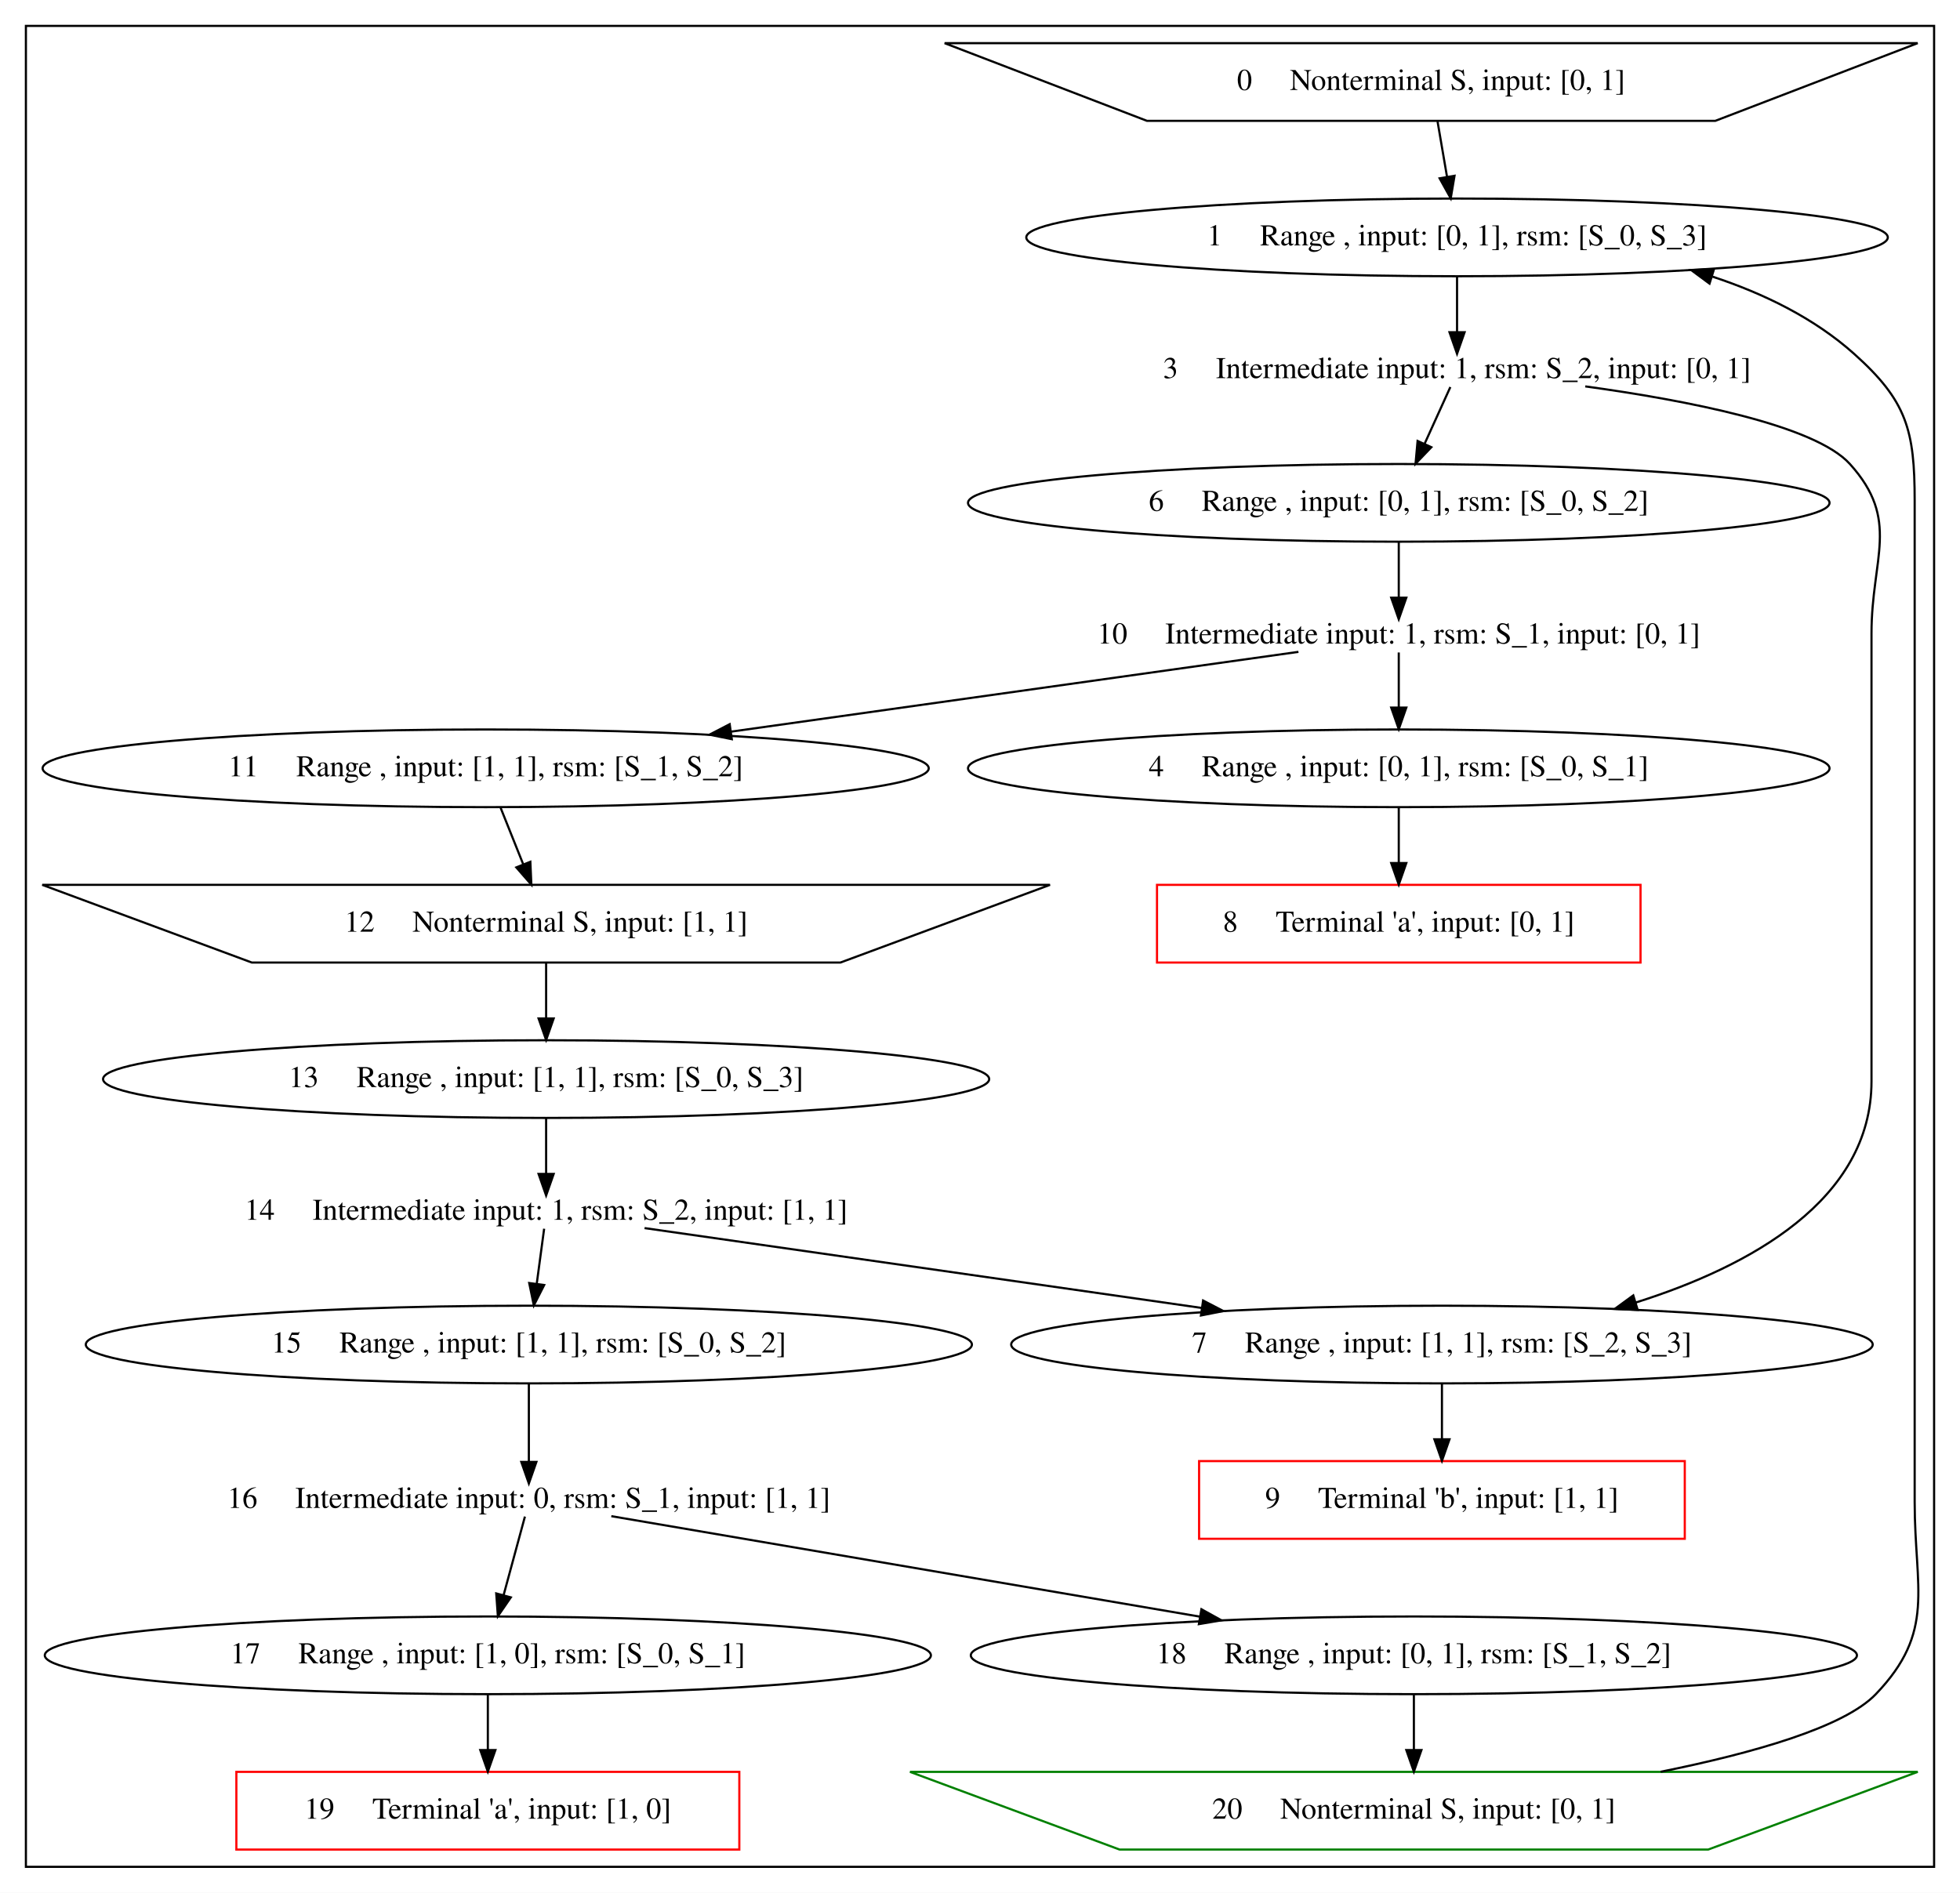
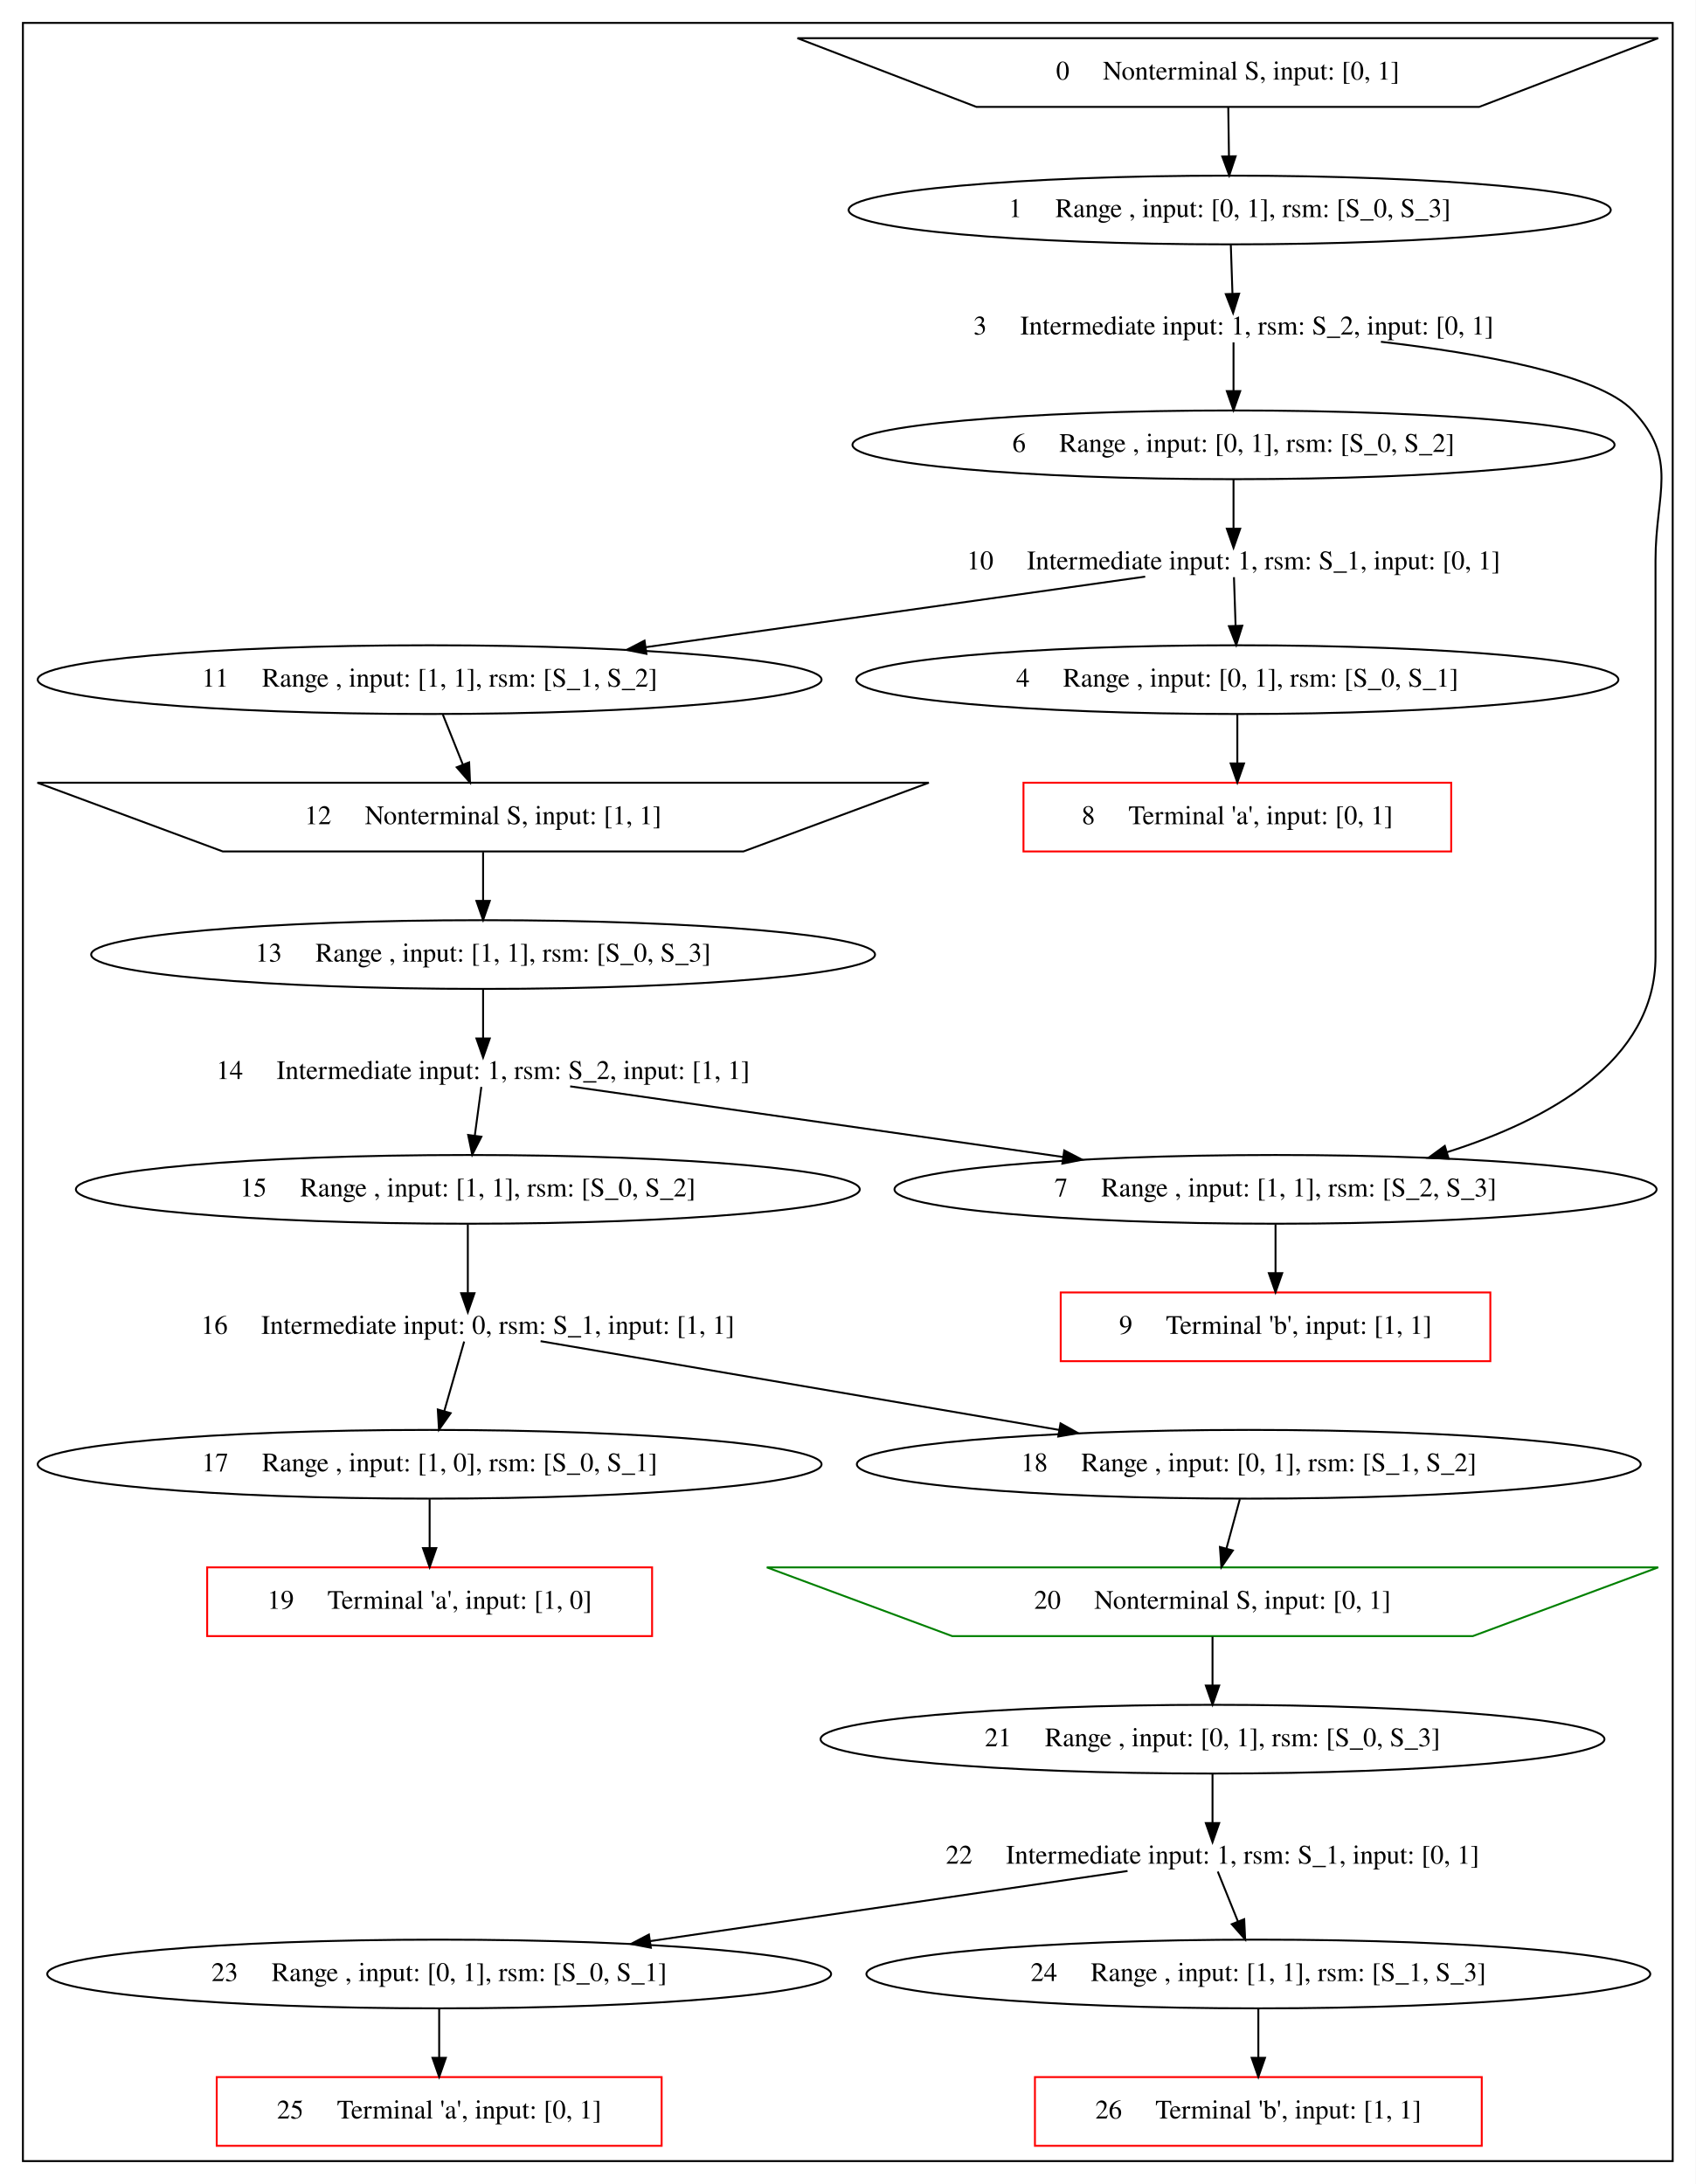
- <svg xmlns="http://www.w3.org/2000/svg" width="908pt" height="877pt" viewBox="0.00 0.00 908.00 877.00">
-   <g id="graph0" class="graph" transform="scale(1 1) rotate(0) translate(4 873)">
-     <polygon fill="white" stroke="transparent" points="-4,4 -4,-873 904,-873 904,4 -4,4" />
+ <svg xmlns="http://www.w3.org/2000/svg" width="888pt" height="1144pt" viewBox="0.00 0.00 888.00 1144.00">
+   <g id="graph0" class="graph" transform="scale(1 1) rotate(0) translate(4 1140)">
+     <polygon fill="white" stroke="transparent" points="-4,4 -4,-1140 884,-1140 884,4 -4,4" />
    <g id="clust1" class="cluster">
-       <polygon fill="none" stroke="black" points="8,-8 8,-861 892,-861 892,-8 8,-8" />
+       <polygon fill="none" stroke="black" points="8,-8 8,-1128 872,-1128 872,-8 8,-8" />
    </g>
    <g id="node1" class="node">
-       <polygon fill="none" stroke="black" points="527.37,-817 790.63,-817 884.39,-853 433.61,-853 527.37,-817" />
-       <text text-anchor="middle" x="659" y="-831.3" font-family="Times,serif" font-size="14.00">0     Nonterminal S, input: [0, 1]</text>
+       <polygon fill="none" stroke="black" points="507.37,-1084 770.63,-1084 864.39,-1120 413.61,-1120 507.37,-1084" />
+       <text text-anchor="middle" x="639" y="-1098.3" font-family="Times,serif" font-size="14.00">0     Nonterminal S, input: [0, 1]</text>
    </g>
    <g id="node2" class="node">
-       <ellipse fill="none" stroke="black" cx="671" cy="-763" rx="199.56" ry="18" />
-       <text text-anchor="middle" x="671" y="-759.3" font-family="Times,serif" font-size="14.00">1     Range , input: [0, 1], rsm: [S_0, S_3]</text>
+       <ellipse fill="none" stroke="black" cx="640" cy="-1030" rx="199.56" ry="18" />
+       <text text-anchor="middle" x="640" y="-1026.3" font-family="Times,serif" font-size="14.00">1     Range , input: [0, 1], rsm: [S_0, S_3]</text>
+     </g>
+     <g id="edge7" class="edge">
+       <path fill="none" stroke="black" d="M639.25,-1083.7C639.36,-1075.98 639.49,-1066.71 639.61,-1058.11" />
+       <polygon fill="black" stroke="black" points="643.11,-1058.15 639.76,-1048.1 636.11,-1058.05 643.11,-1058.15" />
+     </g>
+     <g id="node14" class="node">
+       <text text-anchor="middle" x="642" y="-964.8" font-family="Times,serif" font-size="14.00">3     Intermediate input: 1, rsm: S_2, input: [0, 1]</text>
+     </g>
+     <g id="edge8" class="edge">
+       <path fill="none" stroke="black" d="M640.58,-1011.79C640.85,-1003.77 641.17,-994.25 641.44,-986.28" />
+       <polygon fill="black" stroke="black" points="644.94,-986.17 641.78,-976.06 637.95,-985.94 644.94,-986.17" />
+     </g>
+     <g id="node3" class="node">
+       <text text-anchor="middle" x="642" y="-841.8" font-family="Times,serif" font-size="14.00">10     Intermediate input: 1, rsm: S_1, input: [0, 1]</text>
+     </g>
+     <g id="node4" class="node">
+       <ellipse fill="none" stroke="black" cx="221" cy="-784" rx="205.26" ry="18" />
+       <text text-anchor="middle" x="221" y="-780.3" font-family="Times,serif" font-size="14.00">11     Range , input: [1, 1], rsm: [S_1, S_2]</text>
+     </g>
+     <g id="edge10" class="edge">
+       <path fill="none" stroke="black" d="M595.74,-837.96C533.28,-829.13 419.93,-813.11 334.19,-801" />
+       <polygon fill="black" stroke="black" points="334.53,-797.51 324.14,-799.58 333.55,-804.44 334.53,-797.51" />
+     </g>
+     <g id="node15" class="node">
+       <ellipse fill="none" stroke="black" cx="644" cy="-784" rx="199.56" ry="18" />
+       <text text-anchor="middle" x="644" y="-780.3" font-family="Times,serif" font-size="14.00">4     Range , input: [0, 1], rsm: [S_0, S_1]</text>
+     </g>
+     <g id="edge9" class="edge">
+       <path fill="none" stroke="black" d="M642.23,-837.67C642.44,-831.42 642.77,-821.74 643.08,-812.37" />
+       <polygon fill="black" stroke="black" points="646.59,-812.24 643.42,-802.13 639.59,-812 646.59,-812.24" />
+     </g>
+     <g id="node5" class="node">
+       <polygon fill="none" stroke="black" points="112.67,-694 385.33,-694 482.43,-730 15.57,-730 112.67,-694" />
+       <text text-anchor="middle" x="249" y="-708.3" font-family="Times,serif" font-size="14.00">12     Nonterminal S, input: [1, 1]</text>
+     </g>
+     <g id="edge11" class="edge">
+       <path fill="none" stroke="black" d="M227.92,-765.7C231.07,-757.81 234.88,-748.3 238.38,-739.55" />
+       <polygon fill="black" stroke="black" points="241.69,-740.69 242.16,-730.1 235.19,-738.09 241.69,-740.69" />
+     </g>
+     <g id="node6" class="node">
+       <ellipse fill="none" stroke="black" cx="249" cy="-640" rx="205.26" ry="18" />
+       <text text-anchor="middle" x="249" y="-636.3" font-family="Times,serif" font-size="14.00">13     Range , input: [1, 1], rsm: [S_0, S_3]</text>
+     </g>
+     <g id="edge12" class="edge">
+       <path fill="none" stroke="black" d="M249,-693.7C249,-685.98 249,-676.71 249,-668.11" />
+       <polygon fill="black" stroke="black" points="252.5,-668.1 249,-658.1 245.5,-668.1 252.5,-668.1" />
+     </g>
+     <g id="node7" class="node">
+       <text text-anchor="middle" x="249" y="-574.8" font-family="Times,serif" font-size="14.00">14     Intermediate input: 1, rsm: S_2, input: [1, 1]</text>
+     </g>
+     <g id="edge13" class="edge">
+       <path fill="none" stroke="black" d="M249,-621.79C249,-613.77 249,-604.25 249,-596.28" />
+       <polygon fill="black" stroke="black" points="252.5,-596.06 249,-586.06 245.5,-596.06 252.5,-596.06" />
+     </g>
+     <g id="node8" class="node">
+       <ellipse fill="none" stroke="black" cx="241" cy="-517" rx="205.26" ry="18" />
+       <text text-anchor="middle" x="241" y="-513.3" font-family="Times,serif" font-size="14.00">15     Range , input: [1, 1], rsm: [S_0, S_2]</text>
+     </g>
+     <g id="edge14" class="edge">
+       <path fill="none" stroke="black" d="M248.08,-570.67C247.23,-564.35 245.91,-554.53 244.64,-545.07" />
+       <polygon fill="black" stroke="black" points="248.1,-544.57 243.3,-535.13 241.17,-545.5 248.1,-544.57" />
+     </g>
+     <g id="node17" class="node">
+       <ellipse fill="none" stroke="black" cx="664" cy="-517" rx="199.56" ry="18" />
+       <text text-anchor="middle" x="664" y="-513.3" font-family="Times,serif" font-size="14.00">7     Range , input: [1, 1], rsm: [S_2, S_3]</text>
+     </g>
+     <g id="edge15" class="edge">
+       <path fill="none" stroke="black" d="M294.6,-570.96C356.27,-562.12 468.28,-546.06 552.84,-533.94" />
+       <polygon fill="black" stroke="black" points="553.35,-537.4 562.75,-532.52 552.36,-530.47 553.35,-537.4" />
+     </g>
+     <g id="node9" class="node">
+       <text text-anchor="middle" x="241" y="-441.3" font-family="Times,serif" font-size="14.00">16     Intermediate input: 0, rsm: S_1, input: [1, 1]</text>
+     </g>
+     <g id="edge16" class="edge">
+       <path fill="none" stroke="black" d="M241,-498.7C241,-487.76 241,-473.68 241,-462.83" />
+       <polygon fill="black" stroke="black" points="244.5,-462.62 241,-452.62 237.5,-462.62 244.5,-462.62" />
+     </g>
+     <g id="node10" class="node">
+       <ellipse fill="none" stroke="black" cx="221" cy="-373" rx="205.26" ry="18" />
+       <text text-anchor="middle" x="221" y="-369.3" font-family="Times,serif" font-size="14.00">17     Range , input: [1, 0], rsm: [S_0, S_1]</text>
+     </g>
+     <g id="edge17" class="edge">
+       <path fill="none" stroke="black" d="M239.08,-437.29C236.68,-428.89 232.43,-414 228.65,-400.77" />
+       <polygon fill="black" stroke="black" points="232,-399.77 225.89,-391.12 225.27,-401.69 232,-399.77" />
+     </g>
+     <g id="node11" class="node">
+       <ellipse fill="none" stroke="black" cx="650" cy="-373" rx="205.26" ry="18" />
+       <text text-anchor="middle" x="650" y="-369.3" font-family="Times,serif" font-size="14.00">18     Range , input: [0, 1], rsm: [S_1, S_2]</text>
+     </g>
+     <g id="edge18" class="edge">
+       <path fill="none" stroke="black" d="M279.11,-437.48C340.5,-426.97 463.24,-405.96 550.7,-390.99" />
+       <polygon fill="black" stroke="black" points="551.39,-394.43 560.65,-389.29 550.21,-387.53 551.39,-394.43" />
+     </g>
+     <g id="node12" class="node">
+       <polygon fill="none" stroke="red" points="337.5,-319 104.5,-319 104.5,-283 337.5,-283 337.5,-319" />
+       <text text-anchor="middle" x="221" y="-297.3" font-family="Times,serif" font-size="14.00">19     Terminal 'a', input: [1, 0]</text>
+     </g>
+     <g id="edge19" class="edge">
+       <path fill="none" stroke="black" d="M221,-354.7C221,-346.98 221,-337.71 221,-329.11" />
+       <polygon fill="black" stroke="black" points="224.5,-329.1 221,-319.1 217.5,-329.1 224.5,-329.1" />
+     </g>
+     <g id="node13" class="node">
+       <polygon fill="none" stroke="green" points="494.67,-283 767.33,-283 864.43,-319 397.57,-319 494.67,-283" />
+       <text text-anchor="middle" x="631" y="-297.3" font-family="Times,serif" font-size="14.00">20     Nonterminal S, input: [0, 1]</text>
+     </g>
+     <g id="edge20" class="edge">
+       <path fill="none" stroke="black" d="M645.3,-354.7C643.19,-346.9 640.64,-337.51 638.28,-328.83" />
+       <polygon fill="black" stroke="black" points="641.64,-327.84 635.64,-319.1 634.88,-329.67 641.64,-327.84" />
+     </g>
+     <g id="node20" class="node">
+       <ellipse fill="none" stroke="black" cx="631" cy="-229" rx="205.26" ry="18" />
+       <text text-anchor="middle" x="631" y="-225.3" font-family="Times,serif" font-size="14.00">21     Range , input: [0, 1], rsm: [S_0, S_3]</text>
    </g>
    <g id="edge1" class="edge">
-       <path fill="none" stroke="black" d="M661.97,-816.7C663.29,-808.98 664.88,-799.71 666.35,-791.11" />
-       <polygon fill="black" stroke="black" points="669.83,-791.55 668.07,-781.1 662.93,-790.37 669.83,-791.55" />
-     </g>
-     <g id="node14" class="node">
-       <text text-anchor="middle" x="671" y="-697.8" font-family="Times,serif" font-size="14.00">3     Intermediate input: 1, rsm: S_2, input: [0, 1]</text>
+       <path fill="none" stroke="black" d="M631,-282.7C631,-274.98 631,-265.71 631,-257.11" />
+       <polygon fill="black" stroke="black" points="634.5,-257.1 631,-247.1 627.5,-257.1 634.5,-257.1" />
+     </g>
+     <g id="node16" class="node">
+       <ellipse fill="none" stroke="black" cx="642" cy="-907" rx="199.56" ry="18" />
+       <text text-anchor="middle" x="642" y="-903.3" font-family="Times,serif" font-size="14.00">6     Range , input: [0, 1], rsm: [S_0, S_2]</text>
+     </g>
+     <g id="edge21" class="edge">
+       <path fill="none" stroke="black" d="M642,-960.67C642,-954.42 642,-944.74 642,-935.37" />
+       <polygon fill="black" stroke="black" points="645.5,-935.13 642,-925.13 638.5,-935.13 645.5,-935.13" />
+     </g>
+     <g id="edge22" class="edge">
+       <path fill="none" stroke="black" d="M719.19,-960.98C770.99,-954.95 832.93,-943.97 851,-925 875.34,-899.44 863,-881.79 863,-846.5 863,-846.5 863,-846.5 863,-639 863,-583.9 806.61,-553.18 753.87,-536.49" />
+       <polygon fill="black" stroke="black" points="754.67,-533.07 744.08,-533.53 752.64,-539.77 754.67,-533.07" />
+     </g>
+     <g id="node18" class="node">
+       <polygon fill="none" stroke="red" points="756,-730 532,-730 532,-694 756,-694 756,-730" />
+       <text text-anchor="middle" x="644" y="-708.3" font-family="Times,serif" font-size="14.00">8     Terminal 'a', input: [0, 1]</text>
+     </g>
+     <g id="edge23" class="edge">
+       <path fill="none" stroke="black" d="M644,-765.7C644,-757.98 644,-748.71 644,-740.11" />
+       <polygon fill="black" stroke="black" points="647.5,-740.1 644,-730.1 640.5,-740.1 647.5,-740.1" />
+     </g>
+     <g id="edge24" class="edge">
+       <path fill="none" stroke="black" d="M642,-888.79C642,-880.77 642,-871.25 642,-863.28" />
+       <polygon fill="black" stroke="black" points="645.5,-863.06 642,-853.06 638.5,-863.06 645.5,-863.06" />
+     </g>
+     <g id="node19" class="node">
+       <polygon fill="none" stroke="red" points="776.5,-463 551.5,-463 551.5,-427 776.5,-427 776.5,-463" />
+       <text text-anchor="middle" x="664" y="-441.3" font-family="Times,serif" font-size="14.00">9     Terminal 'b', input: [1, 1]</text>
+     </g>
+     <g id="edge25" class="edge">
+       <path fill="none" stroke="black" d="M664,-498.7C664,-490.98 664,-481.71 664,-473.11" />
+       <polygon fill="black" stroke="black" points="667.5,-473.1 664,-463.1 660.5,-473.1 667.5,-473.1" />
+     </g>
+     <g id="node21" class="node">
+       <text text-anchor="middle" x="631" y="-163.8" font-family="Times,serif" font-size="14.00">22     Intermediate input: 1, rsm: S_1, input: [0, 1]</text>
    </g>
    <g id="edge2" class="edge">
-       <path fill="none" stroke="black" d="M671,-744.79C671,-736.77 671,-727.25 671,-719.28" />
-       <polygon fill="black" stroke="black" points="674.5,-719.06 671,-709.06 667.5,-719.06 674.5,-719.06" />
-     </g>
-     <g id="node3" class="node">
-       <text text-anchor="middle" x="644" y="-574.8" font-family="Times,serif" font-size="14.00">10     Intermediate input: 1, rsm: S_1, input: [0, 1]</text>
-     </g>
-     <g id="node4" class="node">
-       <ellipse fill="none" stroke="black" cx="221" cy="-517" rx="205.26" ry="18" />
-       <text text-anchor="middle" x="221" y="-513.3" font-family="Times,serif" font-size="14.00">11     Range , input: [1, 1], rsm: [S_1, S_2]</text>
+       <path fill="none" stroke="black" d="M631,-210.79C631,-202.77 631,-193.25 631,-185.28" />
+       <polygon fill="black" stroke="black" points="634.5,-185.06 631,-175.06 627.5,-185.06 634.5,-185.06" />
+     </g>
+     <g id="node22" class="node">
+       <ellipse fill="none" stroke="black" cx="226" cy="-106" rx="205.26" ry="18" />
+       <text text-anchor="middle" x="226" y="-102.3" font-family="Times,serif" font-size="14.00">23     Range , input: [0, 1], rsm: [S_0, S_1]</text>
+     </g>
+     <g id="edge3" class="edge">
+       <path fill="none" stroke="black" d="M586.5,-159.96C526.77,-151.19 418.66,-135.3 336.36,-123.21" />
+       <polygon fill="black" stroke="black" points="336.86,-119.75 326.46,-121.76 335.84,-126.67 336.86,-119.75" />
+     </g>
+     <g id="node23" class="node">
+       <ellipse fill="none" stroke="black" cx="655" cy="-106" rx="205.26" ry="18" />
+       <text text-anchor="middle" x="655" y="-102.3" font-family="Times,serif" font-size="14.00">24     Range , input: [1, 1], rsm: [S_1, S_3]</text>
    </g>
    <g id="edge4" class="edge">
-       <path fill="none" stroke="black" d="M597.52,-570.96C534.76,-562.13 420.87,-546.11 334.73,-534" />
-       <polygon fill="black" stroke="black" points="335.02,-530.5 324.63,-532.58 334.04,-537.44 335.02,-530.5" />
-     </g>
-     <g id="node15" class="node">
-       <ellipse fill="none" stroke="black" cx="644" cy="-517" rx="199.56" ry="18" />
-       <text text-anchor="middle" x="644" y="-513.3" font-family="Times,serif" font-size="14.00">4     Range , input: [0, 1], rsm: [S_0, S_1]</text>
-     </g>
-     <g id="edge3" class="edge">
-       <path fill="none" stroke="black" d="M644,-570.67C644,-564.42 644,-554.74 644,-545.37" />
-       <polygon fill="black" stroke="black" points="647.5,-545.13 644,-535.13 640.5,-545.13 647.5,-545.13" />
-     </g>
-     <g id="node5" class="node">
-       <polygon fill="none" stroke="black" points="112.67,-427 385.33,-427 482.43,-463 15.57,-463 112.67,-427" />
-       <text text-anchor="middle" x="249" y="-441.3" font-family="Times,serif" font-size="14.00">12     Nonterminal S, input: [1, 1]</text>
+       <path fill="none" stroke="black" d="M633.75,-159.67C636.36,-153.22 640.44,-143.11 644.33,-133.46" />
+       <polygon fill="black" stroke="black" points="647.6,-134.71 648.09,-124.13 641.1,-132.09 647.6,-134.71" />
+     </g>
+     <g id="node24" class="node">
+       <polygon fill="none" stroke="red" points="342.5,-52 109.5,-52 109.5,-16 342.5,-16 342.5,-52" />
+       <text text-anchor="middle" x="226" y="-30.3" font-family="Times,serif" font-size="14.00">25     Terminal 'a', input: [0, 1]</text>
    </g>
    <g id="edge5" class="edge">
-       <path fill="none" stroke="black" d="M227.92,-498.7C231.07,-490.81 234.88,-481.3 238.38,-472.55" />
-       <polygon fill="black" stroke="black" points="241.69,-473.69 242.16,-463.1 235.19,-471.09 241.69,-473.69" />
-     </g>
-     <g id="node6" class="node">
-       <ellipse fill="none" stroke="black" cx="249" cy="-373" rx="205.26" ry="18" />
-       <text text-anchor="middle" x="249" y="-369.3" font-family="Times,serif" font-size="14.00">13     Range , input: [1, 1], rsm: [S_0, S_3]</text>
+       <path fill="none" stroke="black" d="M226,-87.7C226,-79.98 226,-70.71 226,-62.11" />
+       <polygon fill="black" stroke="black" points="229.5,-62.1 226,-52.1 222.5,-62.1 229.5,-62.1" />
+     </g>
+     <g id="node25" class="node">
+       <polygon fill="none" stroke="red" points="772,-52 538,-52 538,-16 772,-16 772,-52" />
+       <text text-anchor="middle" x="655" y="-30.3" font-family="Times,serif" font-size="14.00">26     Terminal 'b', input: [1, 1]</text>
    </g>
    <g id="edge6" class="edge">
-       <path fill="none" stroke="black" d="M249,-426.7C249,-418.98 249,-409.71 249,-401.11" />
-       <polygon fill="black" stroke="black" points="252.5,-401.1 249,-391.1 245.5,-401.1 252.5,-401.1" />
-     </g>
-     <g id="node7" class="node">
-       <text text-anchor="middle" x="249" y="-307.8" font-family="Times,serif" font-size="14.00">14     Intermediate input: 1, rsm: S_2, input: [1, 1]</text>
-     </g>
-     <g id="edge7" class="edge">
-       <path fill="none" stroke="black" d="M249,-354.79C249,-346.77 249,-337.25 249,-329.28" />
-       <polygon fill="black" stroke="black" points="252.5,-329.06 249,-319.06 245.5,-329.06 252.5,-329.06" />
-     </g>
-     <g id="node8" class="node">
-       <ellipse fill="none" stroke="black" cx="241" cy="-250" rx="205.26" ry="18" />
-       <text text-anchor="middle" x="241" y="-246.3" font-family="Times,serif" font-size="14.00">15     Range , input: [1, 1], rsm: [S_0, S_2]</text>
-     </g>
-     <g id="edge8" class="edge">
-       <path fill="none" stroke="black" d="M248.08,-303.67C247.23,-297.35 245.91,-287.53 244.64,-278.07" />
-       <polygon fill="black" stroke="black" points="248.1,-277.57 243.3,-268.13 241.17,-278.5 248.1,-277.57" />
-     </g>
-     <g id="node17" class="node">
-       <ellipse fill="none" stroke="black" cx="664" cy="-250" rx="199.56" ry="18" />
-       <text text-anchor="middle" x="664" y="-246.3" font-family="Times,serif" font-size="14.00">7     Range , input: [1, 1], rsm: [S_2, S_3]</text>
-     </g>
-     <g id="edge9" class="edge">
-       <path fill="none" stroke="black" d="M294.6,-303.96C356.27,-295.12 468.28,-279.06 552.84,-266.94" />
-       <polygon fill="black" stroke="black" points="553.35,-270.4 562.75,-265.52 552.36,-263.47 553.35,-270.4" />
-     </g>
-     <g id="node9" class="node">
-       <text text-anchor="middle" x="241" y="-174.3" font-family="Times,serif" font-size="14.00">16     Intermediate input: 0, rsm: S_1, input: [1, 1]</text>
-     </g>
-     <g id="edge10" class="edge">
-       <path fill="none" stroke="black" d="M241,-231.7C241,-220.76 241,-206.68 241,-195.83" />
-       <polygon fill="black" stroke="black" points="244.5,-195.62 241,-185.62 237.5,-195.62 244.5,-195.62" />
-     </g>
-     <g id="node10" class="node">
-       <ellipse fill="none" stroke="black" cx="222" cy="-106" rx="205.26" ry="18" />
-       <text text-anchor="middle" x="222" y="-102.3" font-family="Times,serif" font-size="14.00">17     Range , input: [1, 0], rsm: [S_0, S_1]</text>
-     </g>
-     <g id="edge11" class="edge">
-       <path fill="none" stroke="black" d="M239.18,-170.29C236.9,-161.89 232.86,-147 229.27,-133.77" />
-       <polygon fill="black" stroke="black" points="232.64,-132.85 226.65,-124.12 225.89,-134.68 232.64,-132.85" />
-     </g>
-     <g id="node11" class="node">
-       <ellipse fill="none" stroke="black" cx="651" cy="-106" rx="205.26" ry="18" />
-       <text text-anchor="middle" x="651" y="-102.3" font-family="Times,serif" font-size="14.00">18     Range , input: [0, 1], rsm: [S_1, S_2]</text>
-     </g>
-     <g id="edge12" class="edge">
-       <path fill="none" stroke="black" d="M279.2,-170.48C340.84,-159.95 464.17,-138.9 551.87,-123.92" />
-       <polygon fill="black" stroke="black" points="552.58,-127.35 561.84,-122.22 551.4,-120.45 552.58,-127.35" />
-     </g>
-     <g id="node12" class="node">
-       <polygon fill="none" stroke="red" points="338.5,-52 105.5,-52 105.5,-16 338.5,-16 338.5,-52" />
-       <text text-anchor="middle" x="222" y="-30.3" font-family="Times,serif" font-size="14.00">19     Terminal 'a', input: [1, 0]</text>
-     </g>
-     <g id="edge13" class="edge">
-       <path fill="none" stroke="black" d="M222,-87.7C222,-79.98 222,-70.71 222,-62.11" />
-       <polygon fill="black" stroke="black" points="225.5,-62.1 222,-52.1 218.5,-62.1 225.5,-62.1" />
-     </g>
-     <g id="node13" class="node">
-       <polygon fill="none" stroke="green" points="514.67,-16 787.33,-16 884.43,-52 417.57,-52 514.67,-16" />
-       <text text-anchor="middle" x="651" y="-30.3" font-family="Times,serif" font-size="14.00">20     Nonterminal S, input: [0, 1]</text>
-     </g>
-     <g id="edge14" class="edge">
-       <path fill="none" stroke="black" d="M651,-87.7C651,-79.98 651,-70.71 651,-62.11" />
-       <polygon fill="black" stroke="black" points="654.5,-62.1 651,-52.1 647.5,-62.1 654.5,-62.1" />
-     </g>
-     <g id="edge15" class="edge">
-       <path fill="none" stroke="black" d="M765.34,-52.04C808.31,-60.71 850.34,-72.69 865,-88 892.91,-117.15 883,-136.64 883,-177 883,-641 883,-641 883,-641 883,-673.68 879.35,-687.2 855,-709 836.5,-725.57 813.13,-736.98 789.3,-744.83" />
-       <polygon fill="black" stroke="black" points="787.96,-741.58 779.44,-747.88 790.03,-748.27 787.96,-741.58" />
-     </g>
-     <g id="node16" class="node">
-       <ellipse fill="none" stroke="black" cx="644" cy="-640" rx="199.56" ry="18" />
-       <text text-anchor="middle" x="644" y="-636.3" font-family="Times,serif" font-size="14.00">6     Range , input: [0, 1], rsm: [S_0, S_2]</text>
-     </g>
-     <g id="edge16" class="edge">
-       <path fill="none" stroke="black" d="M667.9,-693.67C664.97,-687.22 660.39,-677.11 656.01,-667.46" />
-       <polygon fill="black" stroke="black" points="659.09,-665.79 651.77,-658.13 652.72,-668.68 659.09,-665.79" />
-     </g>
-     <g id="edge17" class="edge">
-       <path fill="none" stroke="black" d="M730.39,-693.97C777.02,-687.55 836.7,-676.07 853,-658 876.56,-631.89 863,-614.67 863,-579.5 863,-579.5 863,-579.5 863,-372 863,-316.9 806.61,-286.18 753.87,-269.49" />
-       <polygon fill="black" stroke="black" points="754.67,-266.07 744.08,-266.53 752.64,-272.77 754.67,-266.07" />
-     </g>
-     <g id="node18" class="node">
-       <polygon fill="none" stroke="red" points="756,-463 532,-463 532,-427 756,-427 756,-463" />
-       <text text-anchor="middle" x="644" y="-441.3" font-family="Times,serif" font-size="14.00">8     Terminal 'a', input: [0, 1]</text>
-     </g>
-     <g id="edge18" class="edge">
-       <path fill="none" stroke="black" d="M644,-498.7C644,-490.98 644,-481.71 644,-473.11" />
-       <polygon fill="black" stroke="black" points="647.5,-473.1 644,-463.1 640.5,-473.1 647.5,-473.1" />
-     </g>
-     <g id="edge19" class="edge">
-       <path fill="none" stroke="black" d="M644,-621.79C644,-613.77 644,-604.25 644,-596.28" />
-       <polygon fill="black" stroke="black" points="647.5,-596.06 644,-586.06 640.5,-596.06 647.5,-596.06" />
-     </g>
-     <g id="node19" class="node">
-       <polygon fill="none" stroke="red" points="776.5,-196 551.5,-196 551.5,-160 776.5,-160 776.5,-196" />
-       <text text-anchor="middle" x="664" y="-174.3" font-family="Times,serif" font-size="14.00">9     Terminal 'b', input: [1, 1]</text>
-     </g>
-     <g id="edge20" class="edge">
-       <path fill="none" stroke="black" d="M664,-231.7C664,-223.98 664,-214.71 664,-206.11" />
-       <polygon fill="black" stroke="black" points="667.5,-206.1 664,-196.1 660.5,-206.1 667.5,-206.1" />
+       <path fill="none" stroke="black" d="M655,-87.7C655,-79.98 655,-70.71 655,-62.11" />
+       <polygon fill="black" stroke="black" points="658.5,-62.1 655,-52.1 651.5,-62.1 658.5,-62.1" />
    </g>
  </g>
</svg>
